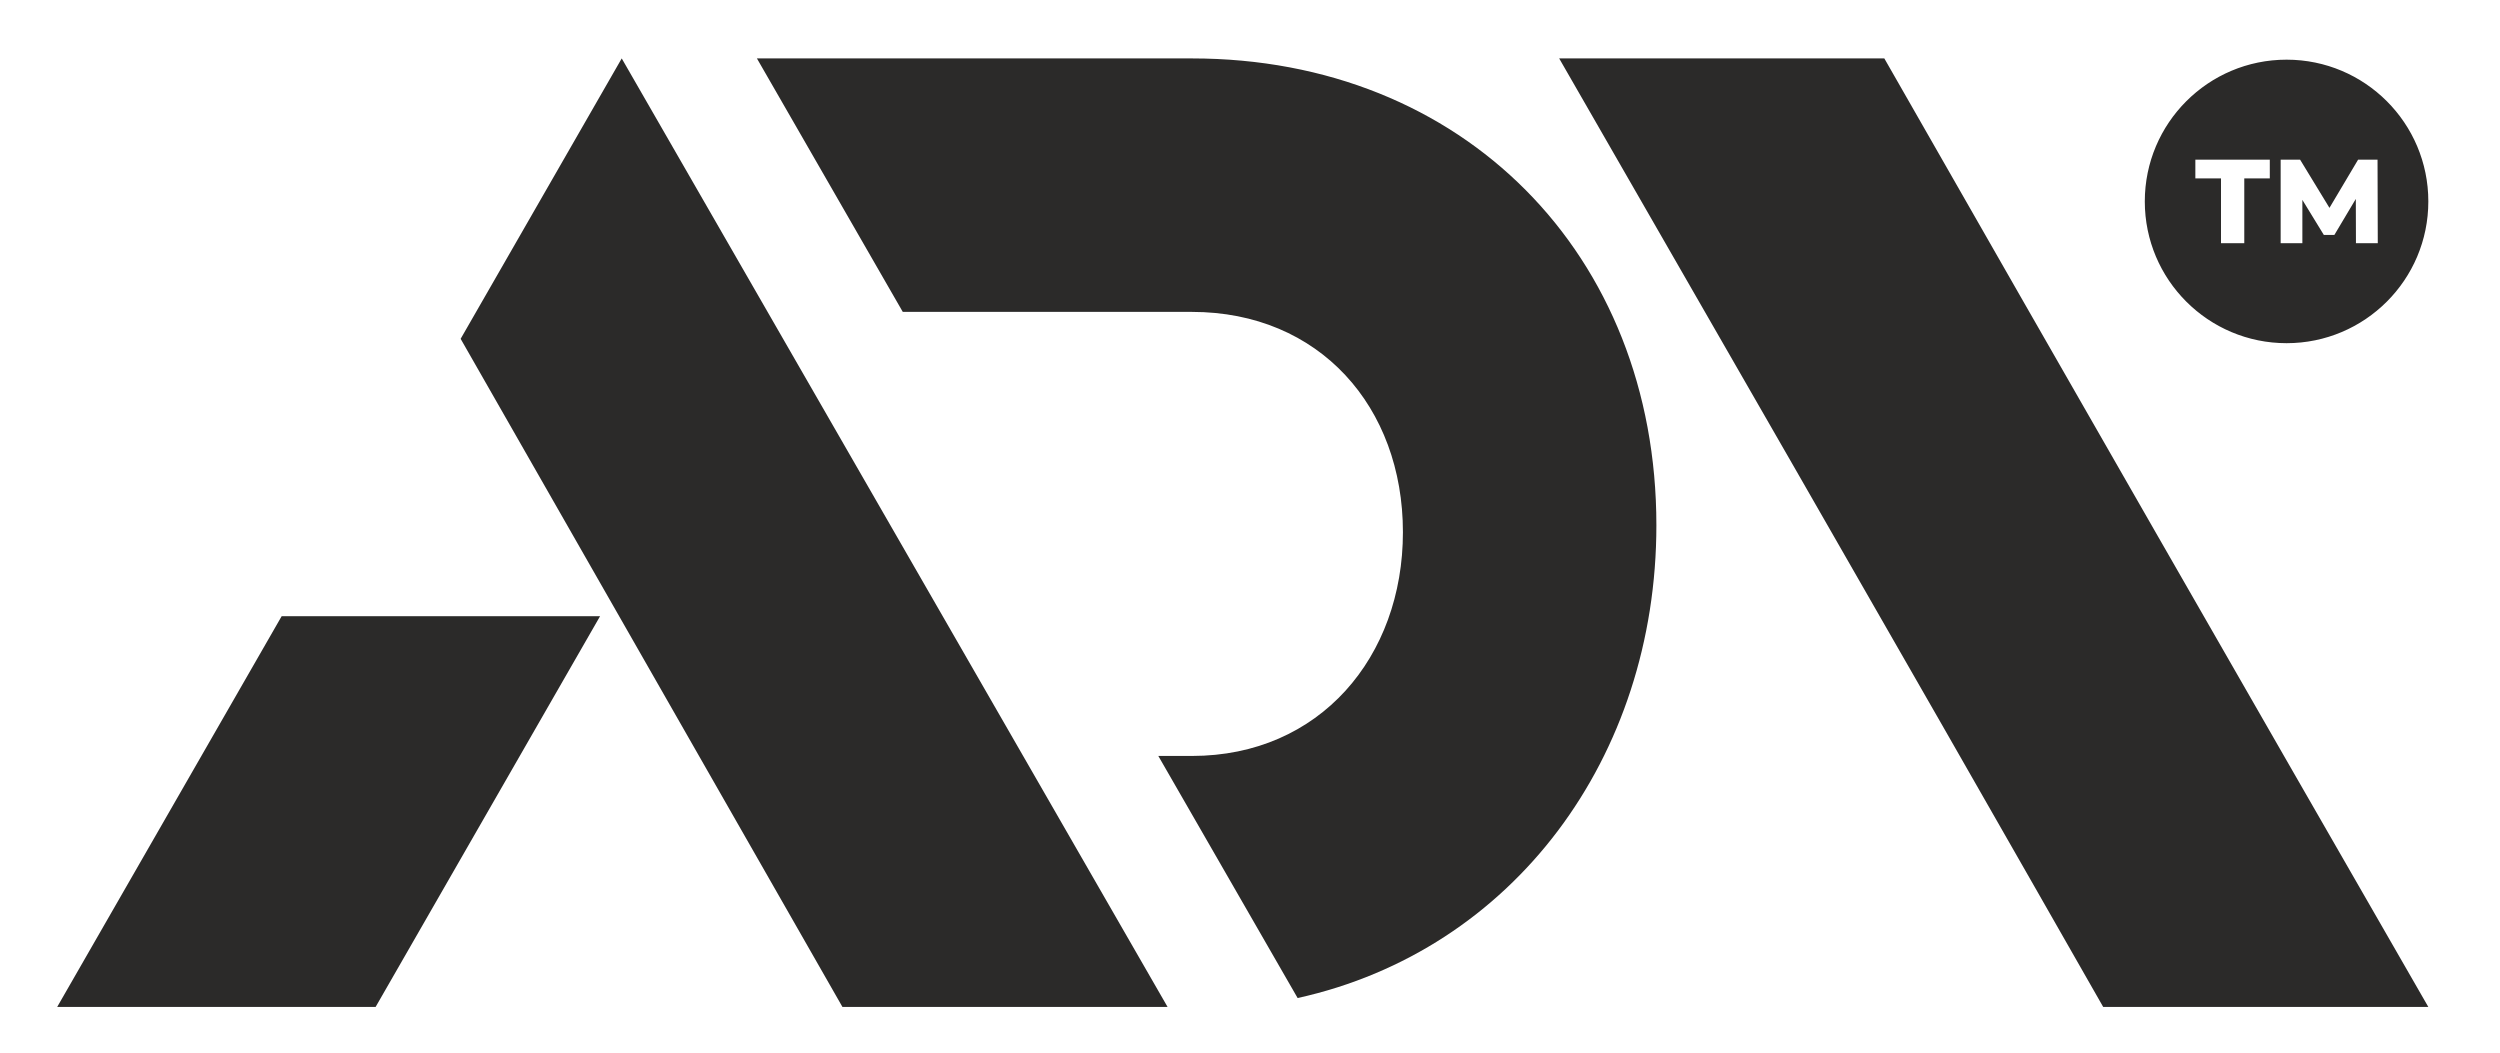
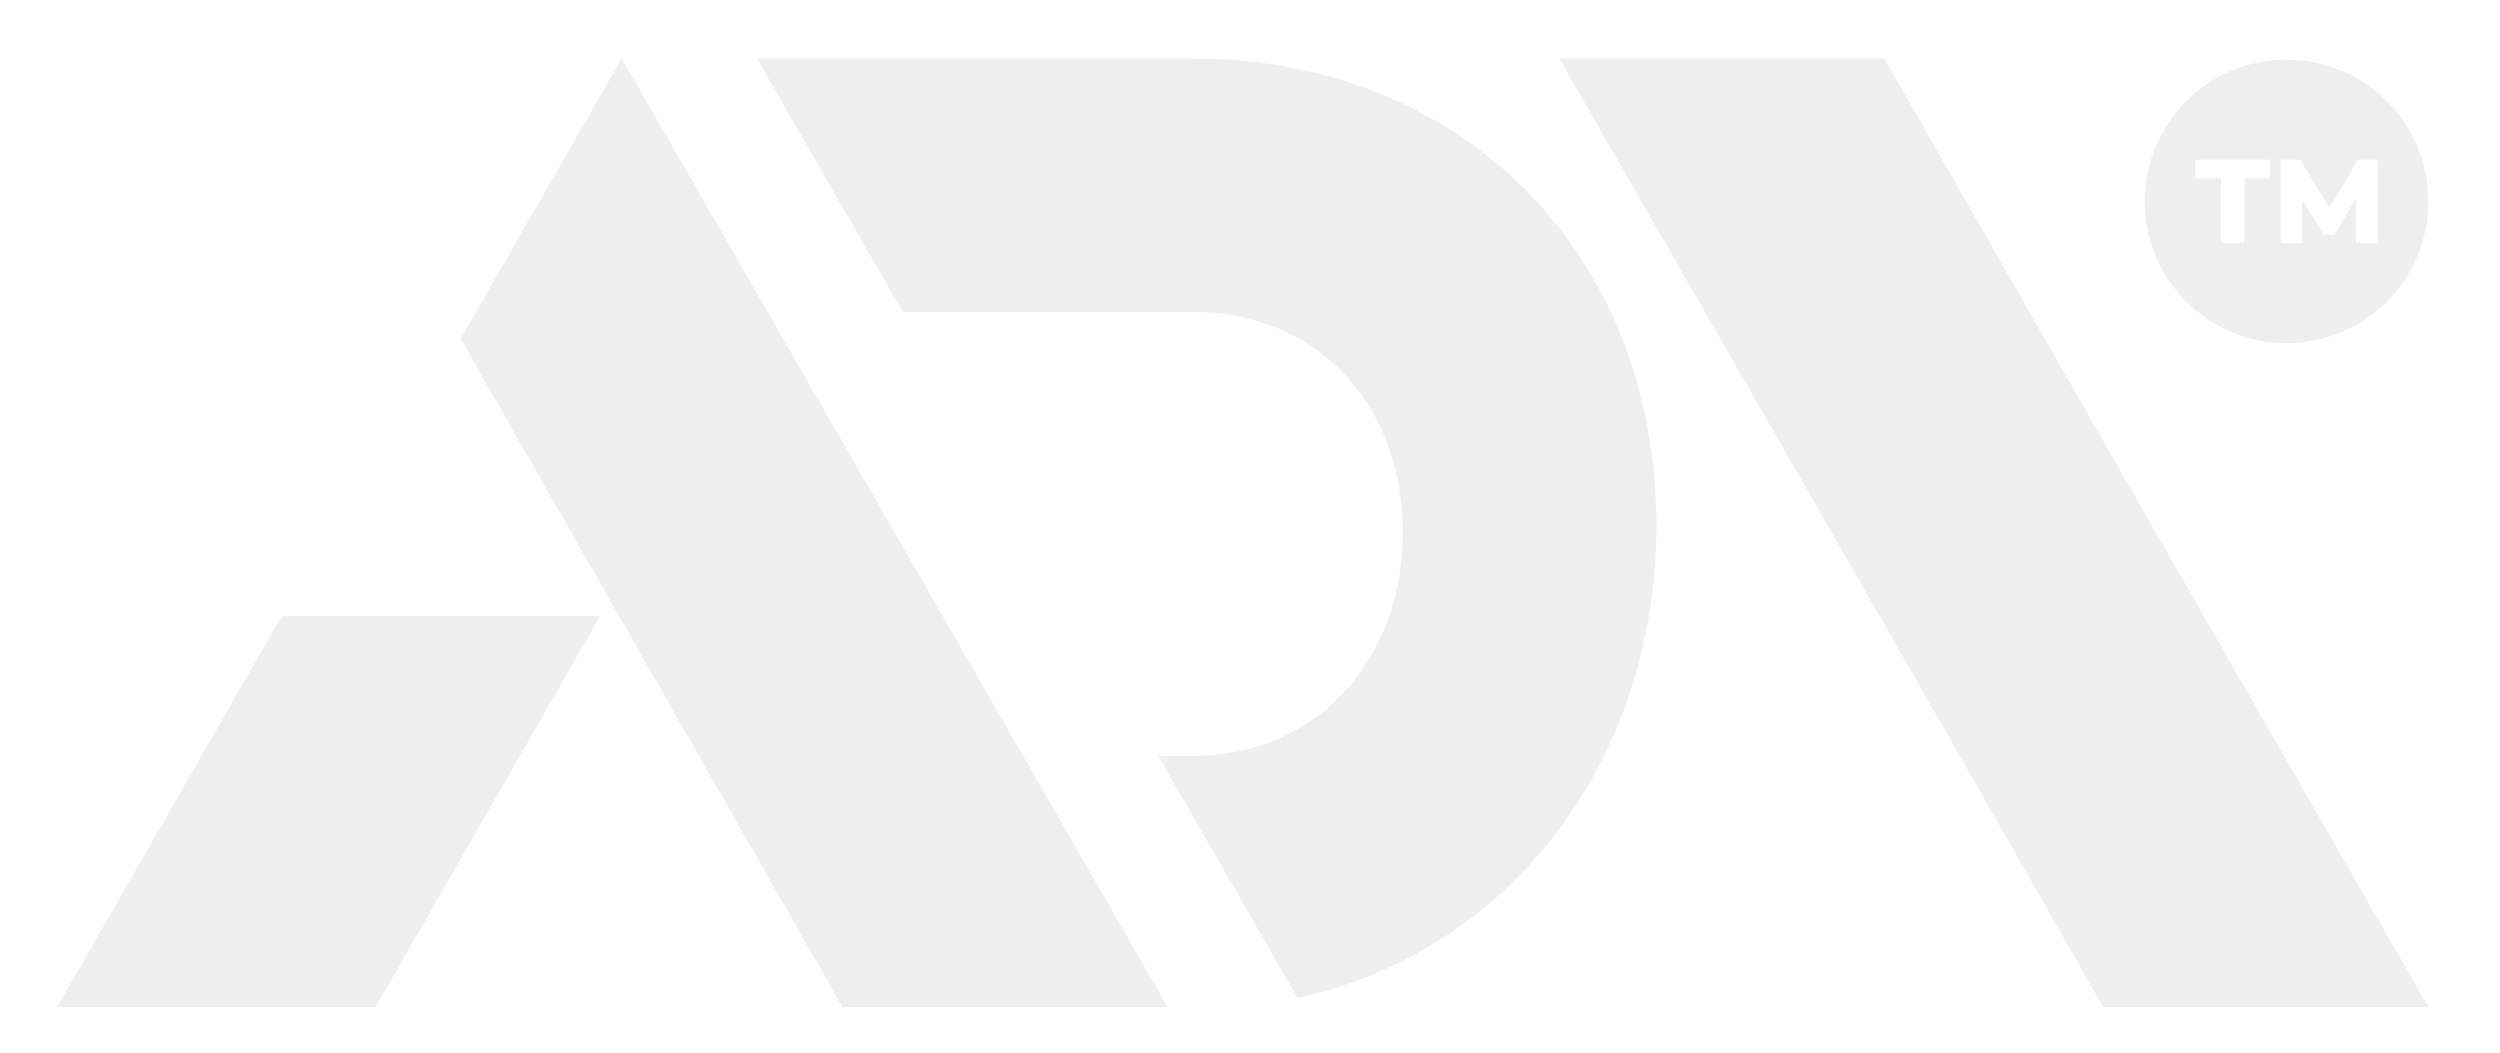
<svg xmlns="http://www.w3.org/2000/svg" xml:space="preserve" width="19mm" height="8mm" version="1.1" style="shape-rendering:geometricPrecision; text-rendering:geometricPrecision; image-rendering:optimizeQuality; fill-rule:evenodd; clip-rule:evenodd" viewBox="0 0 1900 800">
  <defs>
    <style type="text/css">
   
-     .fil0 {fill:#2B2A29}
+     .fil0 {fill:#eee}
   
  </style>
  </defs>
  <g id="Слой_x0020_1">
    <path class="fil0" d="M1737.79 45.35c59.5,0 107.74,48.23 107.74,107.74 0,59.5 -48.24,107.73 -107.74,107.73 -59.5,0 -107.74,-48.23 -107.74,-107.73 0,-59.51 48.24,-107.74 107.74,-107.74zm-12.74 90.23l-19.4 0 0 49.24 -17.69 0 0 -49.24 -19.49 0 0 -14.23 56.58 0 0 14.23zm65.47 49.24l-0.1 -33.64 -16.31 27.38 -7.99 0 -16.32 -26.65 0 32.91 -16.5 0 0 -63.47 14.78 0 22.31 36.63 21.76 -36.63 14.78 0 0.18 63.47 -16.59 0zm-358.44 -140.43l-247.11 0c292.56,508.38 346.43,603.59 413.46,720.89l247.1 0c-138.18,-240.11 -276.01,-480.36 -413.45,-720.89zm-856.82 0.01l330.61 0c206.11,0 352.98,148.9 352.98,354.76 0,176.33 -108.65,323.04 -272.65,359.35l-105.88 -183.99 25.55 0c97.31,0 160.35,-75.4 160.35,-170.06 0,-95.14 -63.35,-167.42 -160.35,-167.42l-219.76 0 -110.85 -192.64zm312.1 720.88l-247.1 0 -290.17 -507.78 122.42 -213.1 414.85 720.88zm-673.3 -296.96l241.99 0 -170.59 296.96 -242 0 170.6 -296.96z" />
  </g>
</svg>
